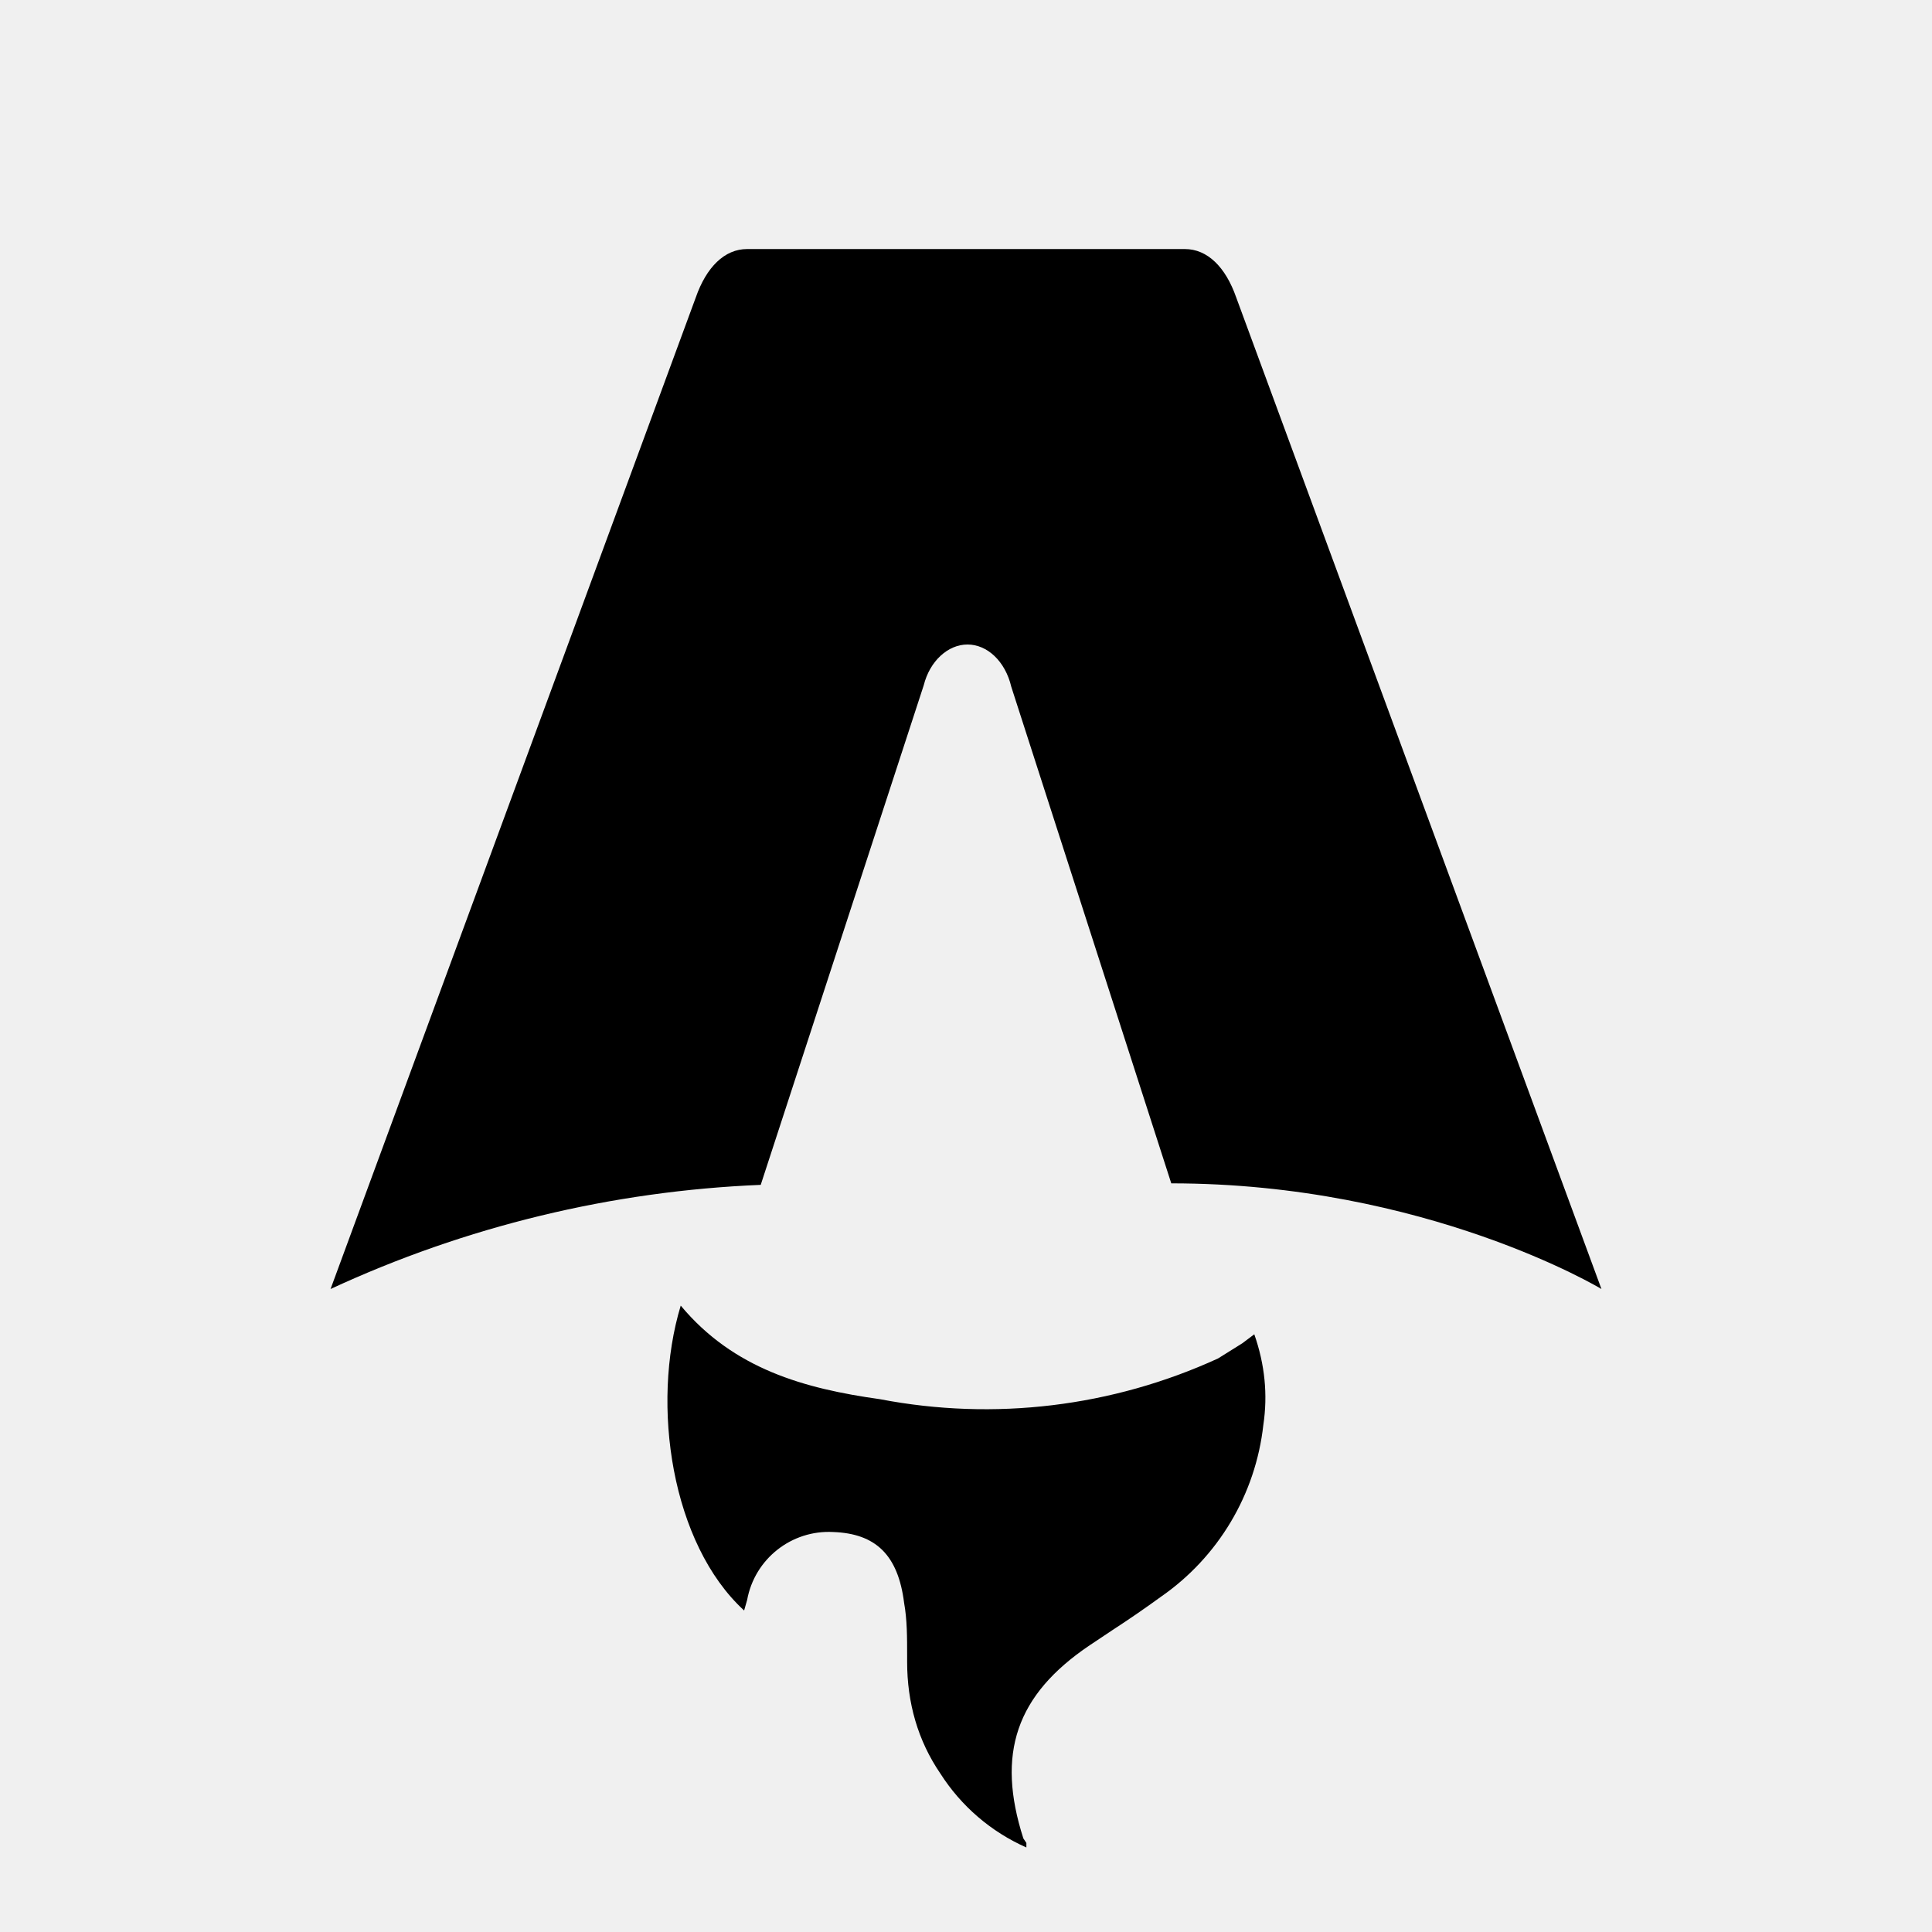
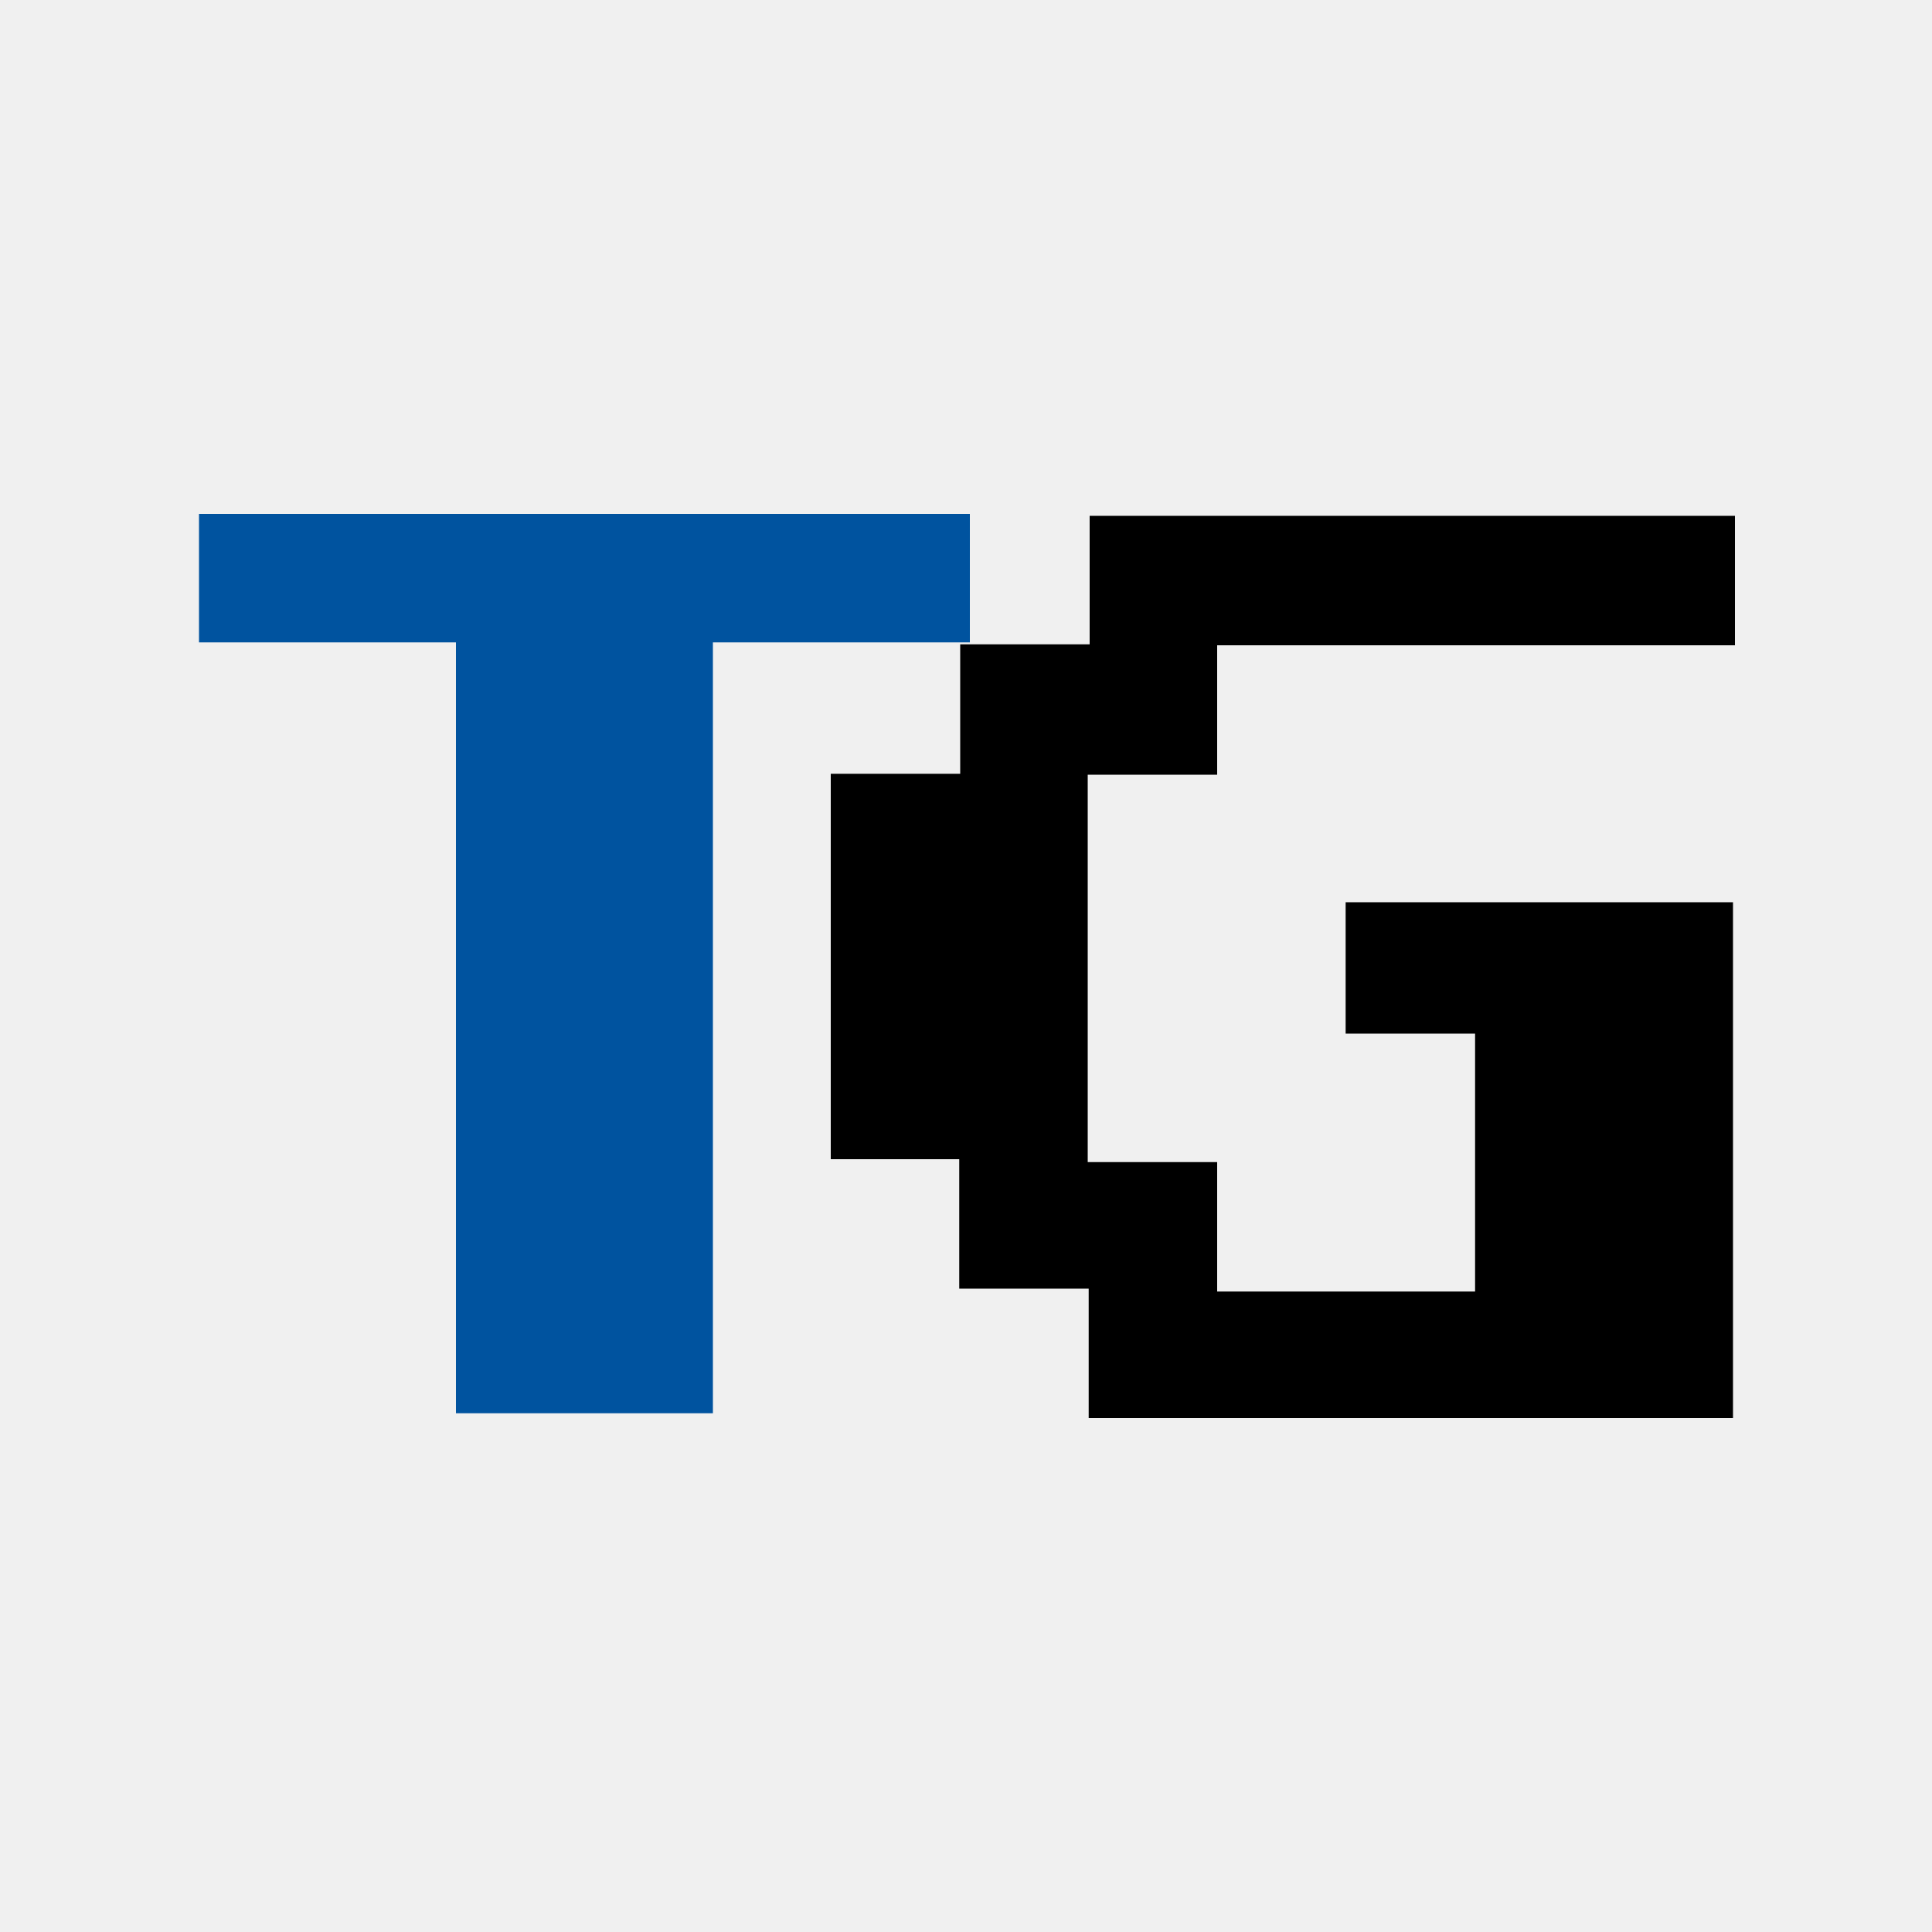
- <svg xmlns="http://www.w3.org/2000/svg" fill="none" viewBox="0 0 128 128">
-   <path d="M50.4 78.5a75.1 75.1 0 0 0-28.5 6.9l24.2-65.7c.7-2 1.9-3.2 3.4-3.2h29c1.5 0 2.7 1.2 3.4 3.2l24.2 65.7s-11.6-7-28.5-7L67 45.5c-.4-1.7-1.6-2.8-2.9-2.8-1.3 0-2.5 1.1-2.9 2.7L50.4 78.5Zm-1.1 28.2Zm-4.2-20.2c-2 6.6-.6 15.8 4.2 20.2a17.5 17.5 0 0 1 .2-.7 5.5 5.5 0 0 1 5.7-4.5c2.8.1 4.3 1.5 4.7 4.7.2 1.1.2 2.3.2 3.5v.4c0 2.7.7 5.2 2.2 7.4a13 13 0 0 0 5.7 4.9v-.3l-.2-.3c-1.8-5.6-.5-9.5 4.4-12.8l1.5-1a73 73 0 0 0 3.2-2.2 16 16 0 0 0 6.8-11.4c.3-2 .1-4-.6-6l-.8.6-1.6 1a37 37 0 0 1-22.4 2.7c-5-.7-9.7-2-13.2-6.2Z" />
-   <style>
-         path { fill: #000; }
-         @media (prefers-color-scheme: dark) {
-             path { fill: #FFF; }
-         }
-     </style>
+ <svg xmlns="http://www.w3.org/2000/svg" version="1.1" id="Layer_1" x="0px" y="0px" viewBox="0 0 200 200" style="enable-background:new 0 0 200 200;" xml:space="preserve">
+   <style type="text/css">
+ 	.st0{fill:#00539F;}
+ 	.st1{display:none;fill:none;stroke:#000000;stroke-width:2;stroke-miterlimit:10;}
+ </style>
+   <g>
+     <path class="st0" d="M47.2,146.3V66.5H20.6V53.2h79.8v13.3H73.8v79.8H47.2z" />
+     <path d="M112.7,146.8v-13.4H99.3v-13.4H86V80.1h13.4V66.7h13.4V53.4h66.8v13.4H126v13.4h-13.4v40.1H126v13.4h26.7v-26.7h-13.4V93.4   h40.1v53.4H112.7z" />
+   </g>
</svg>
